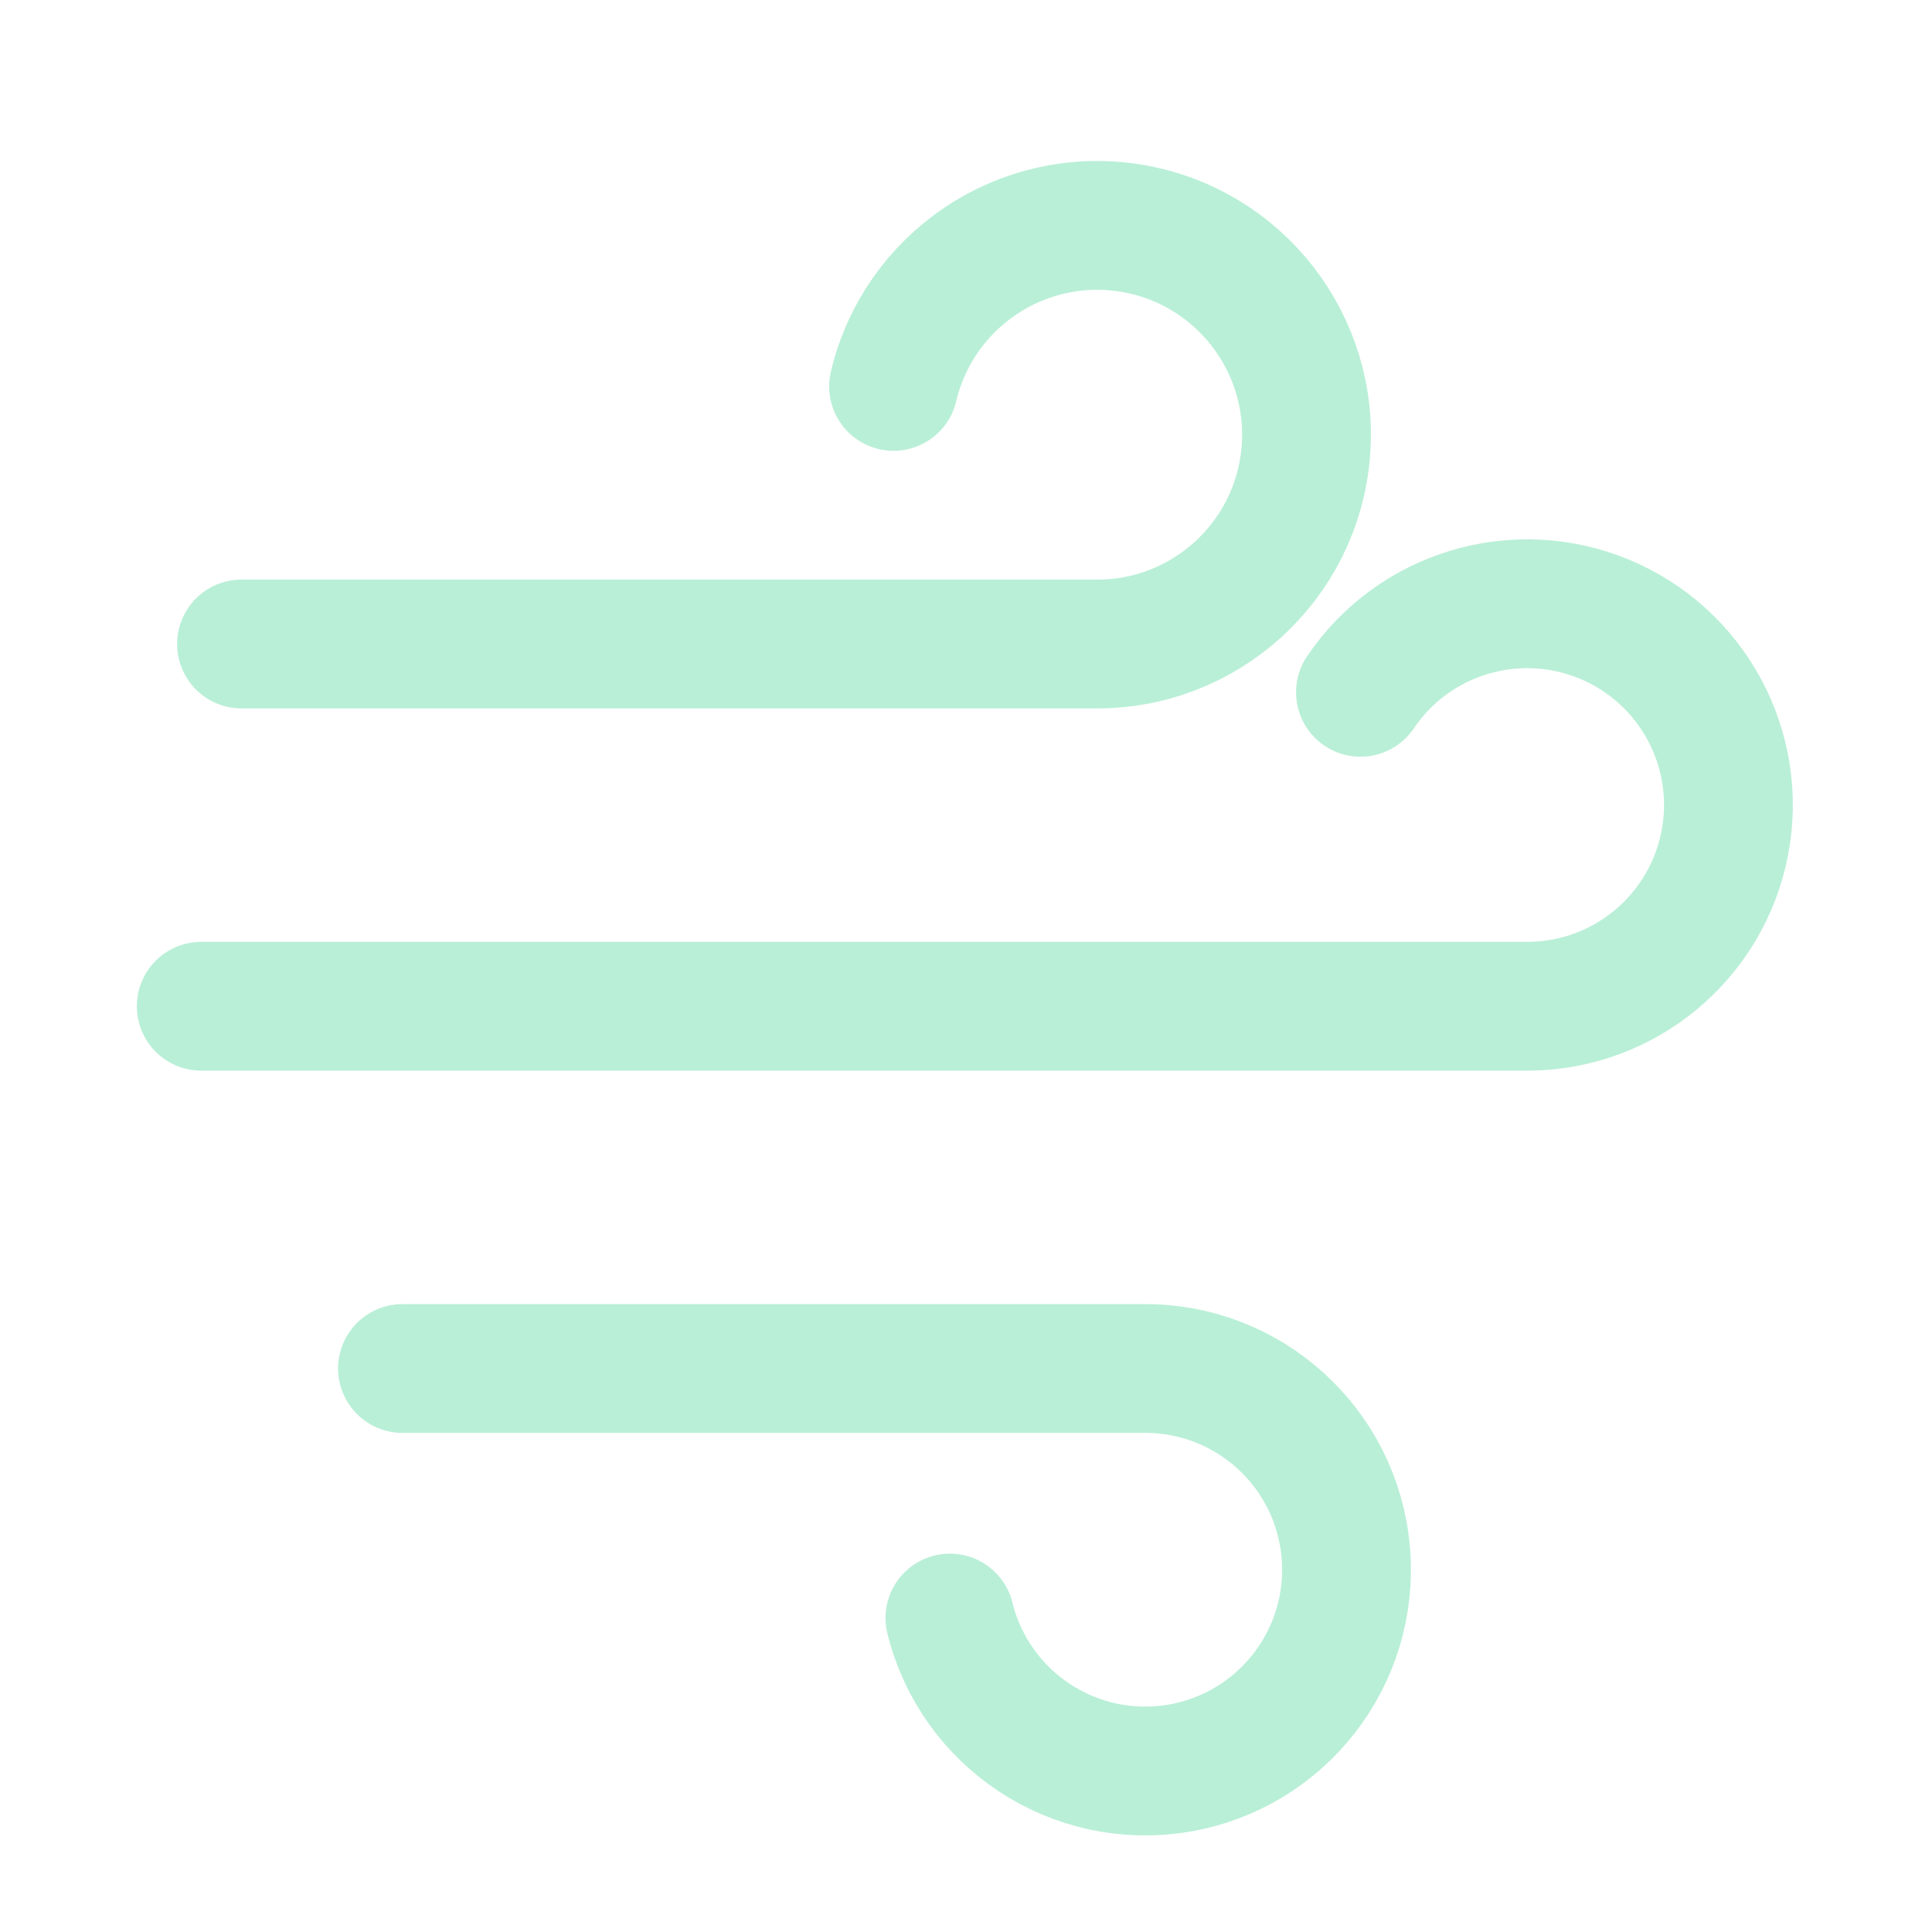
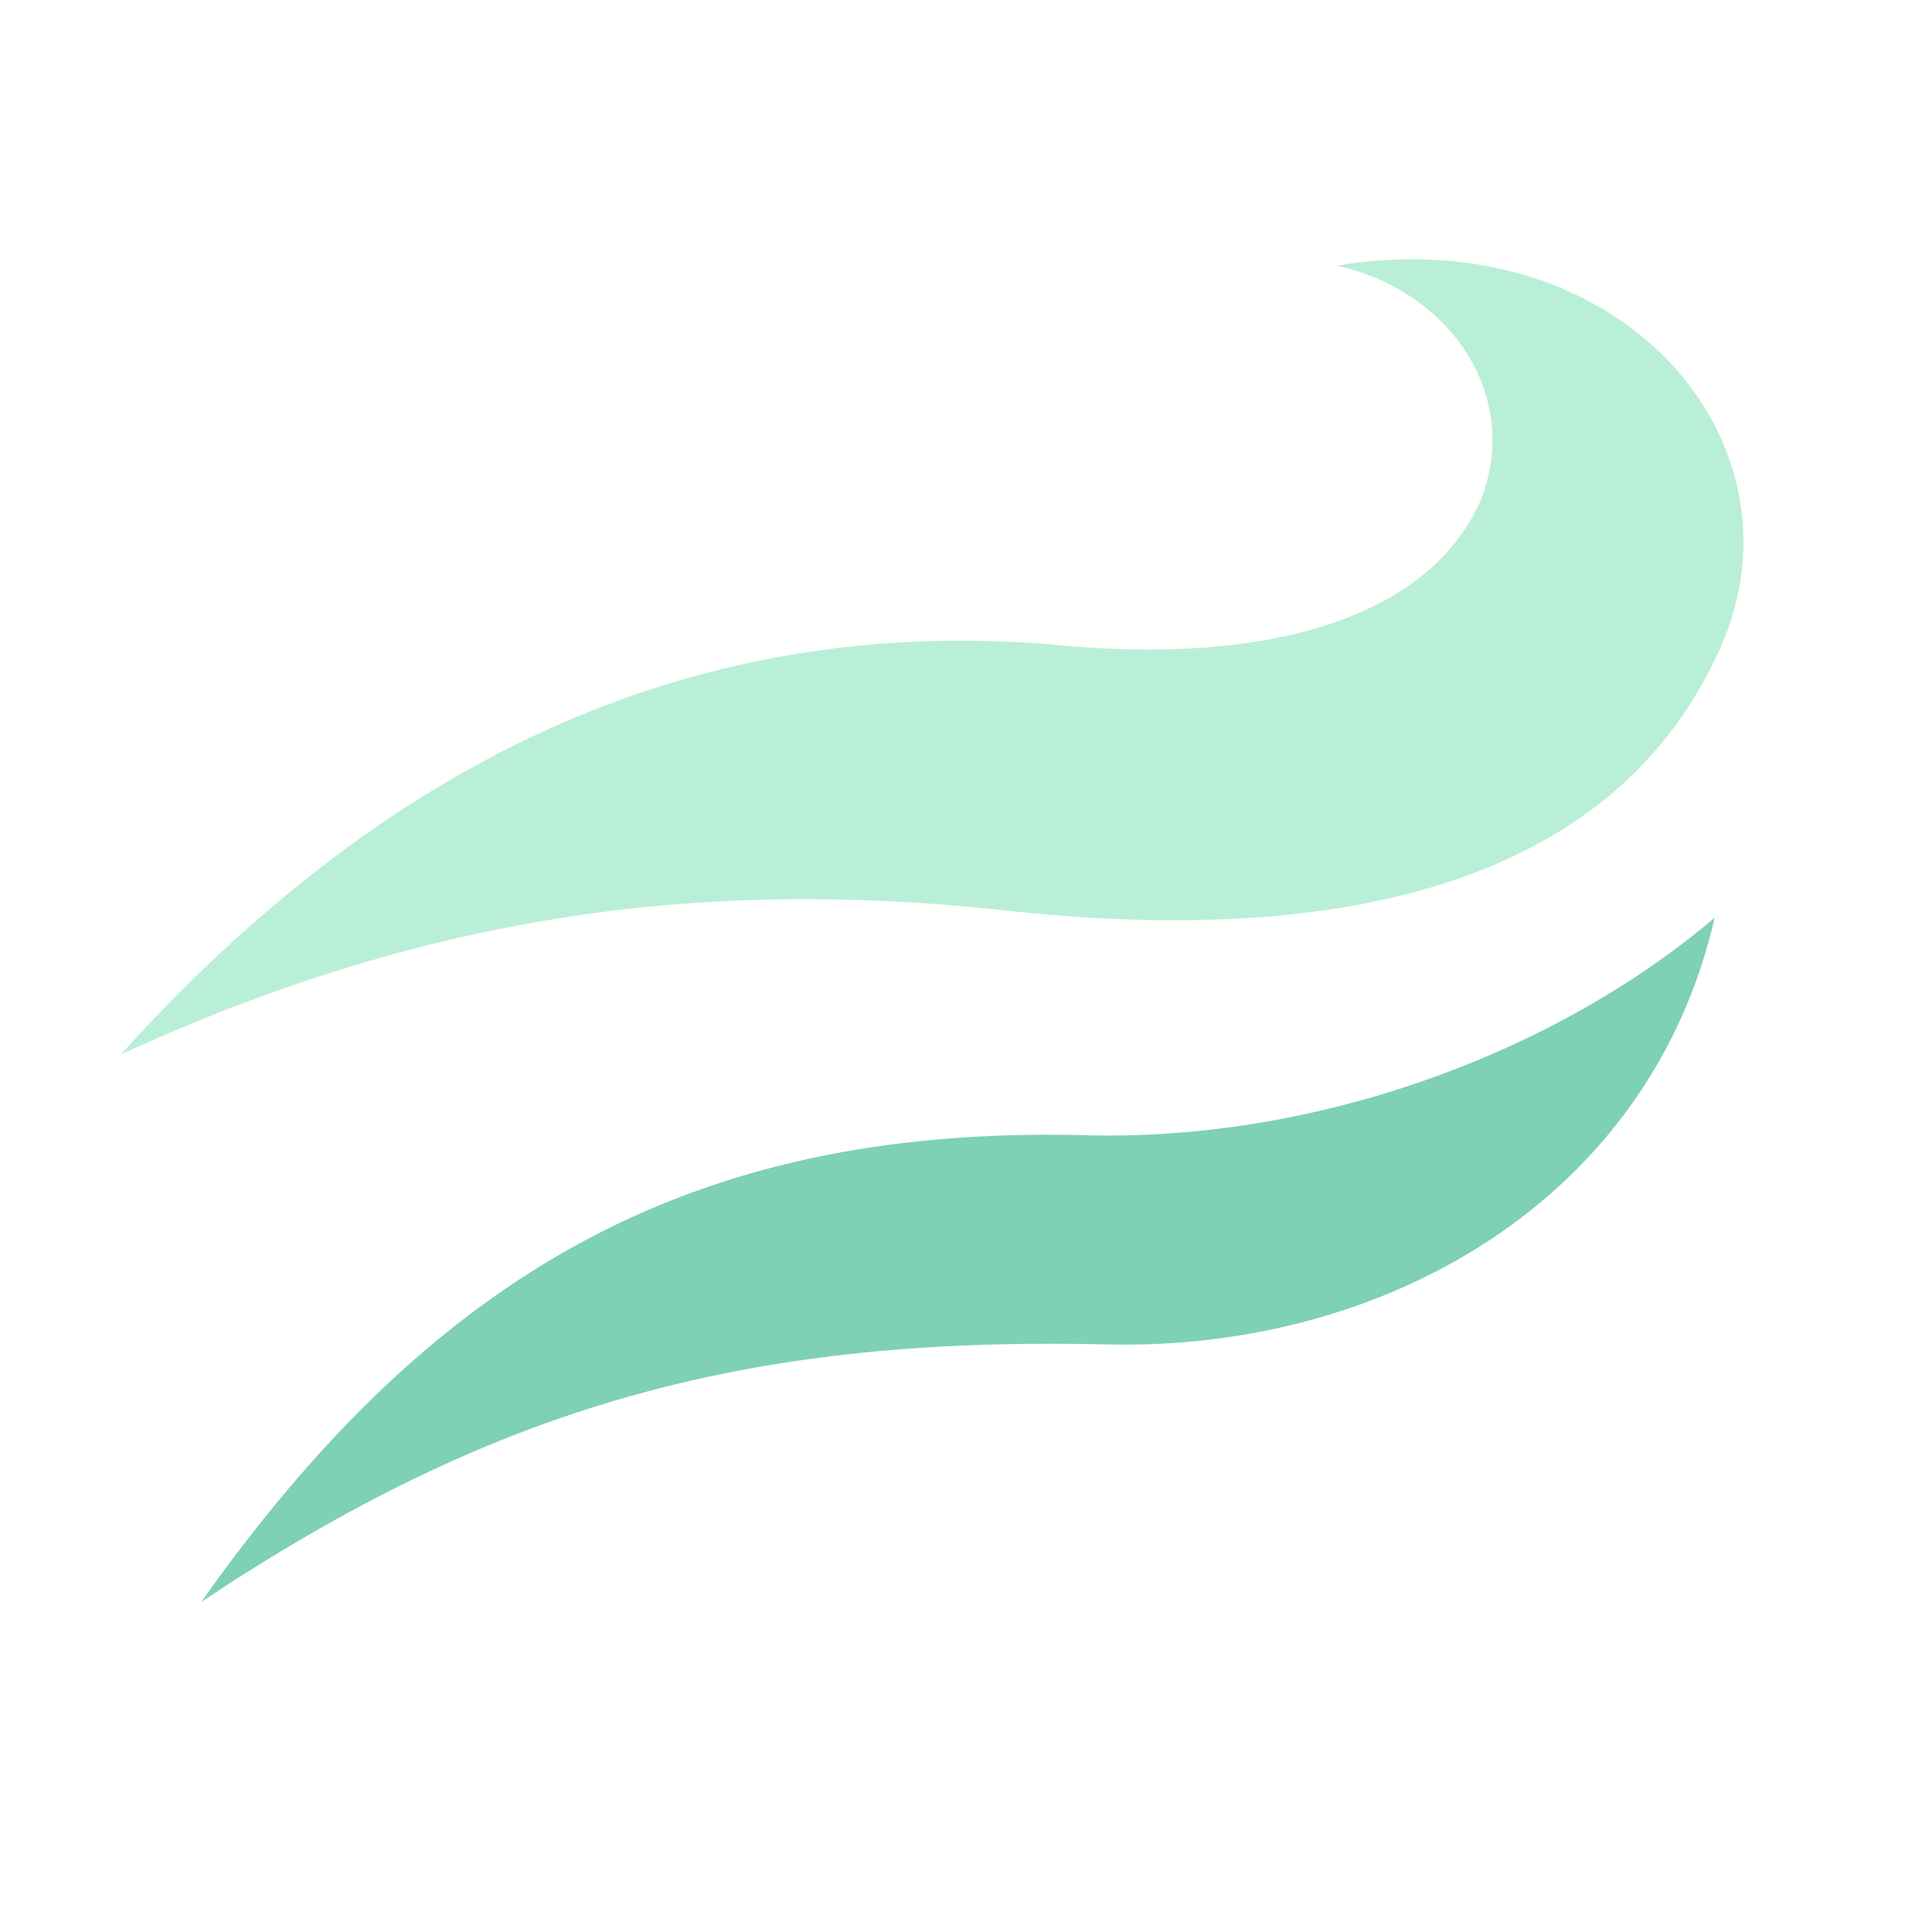
- <svg xmlns="http://www.w3.org/2000/svg" width="72" height="72" viewBox="0 0 24 24">
-   <g fill="none" stroke="#b9efd7" stroke-width="1.6" stroke-linejoin="round">
-     <path d="M3 8h10.6a2.6 2.6 0 1 0-2.5-3.2M2.5 12.5H19a2.5 2.5 0 1 0-2.1-3.9M5 17h9.2a2.5 2.5 0 1 1-2.4 3.1" fill="none" stroke-linecap="round" />
-   </g>
+ <svg xmlns="http://www.w3.org/2000/svg" width="96" height="96" viewBox="0 0 24 24">
+   <path fill="#b9efd7" d="M1.5 13.1c3.7-4.1 7.6-5.4 11.5-5.1 2.9.3 4.8-.4 5.4-1.8.5-1.3-.4-2.6-1.8-2.9 3.6-.6 6 2.3 4.7 4.9-1.3 2.7-4.5 3.6-8.9 3.1-3.8-.4-7.2.1-10.9 1.8Z" />
+   <path fill="#7ed0b6" d="M2.5 19.9c2.9-4.1 6.1-5.9 10.9-5.8 2.9.1 5.9-1 7.9-2.7-.8 3.5-4.1 5.4-7.6 5.3-4.5-.1-7.6.8-11.2 3.2Z" />
</svg>
